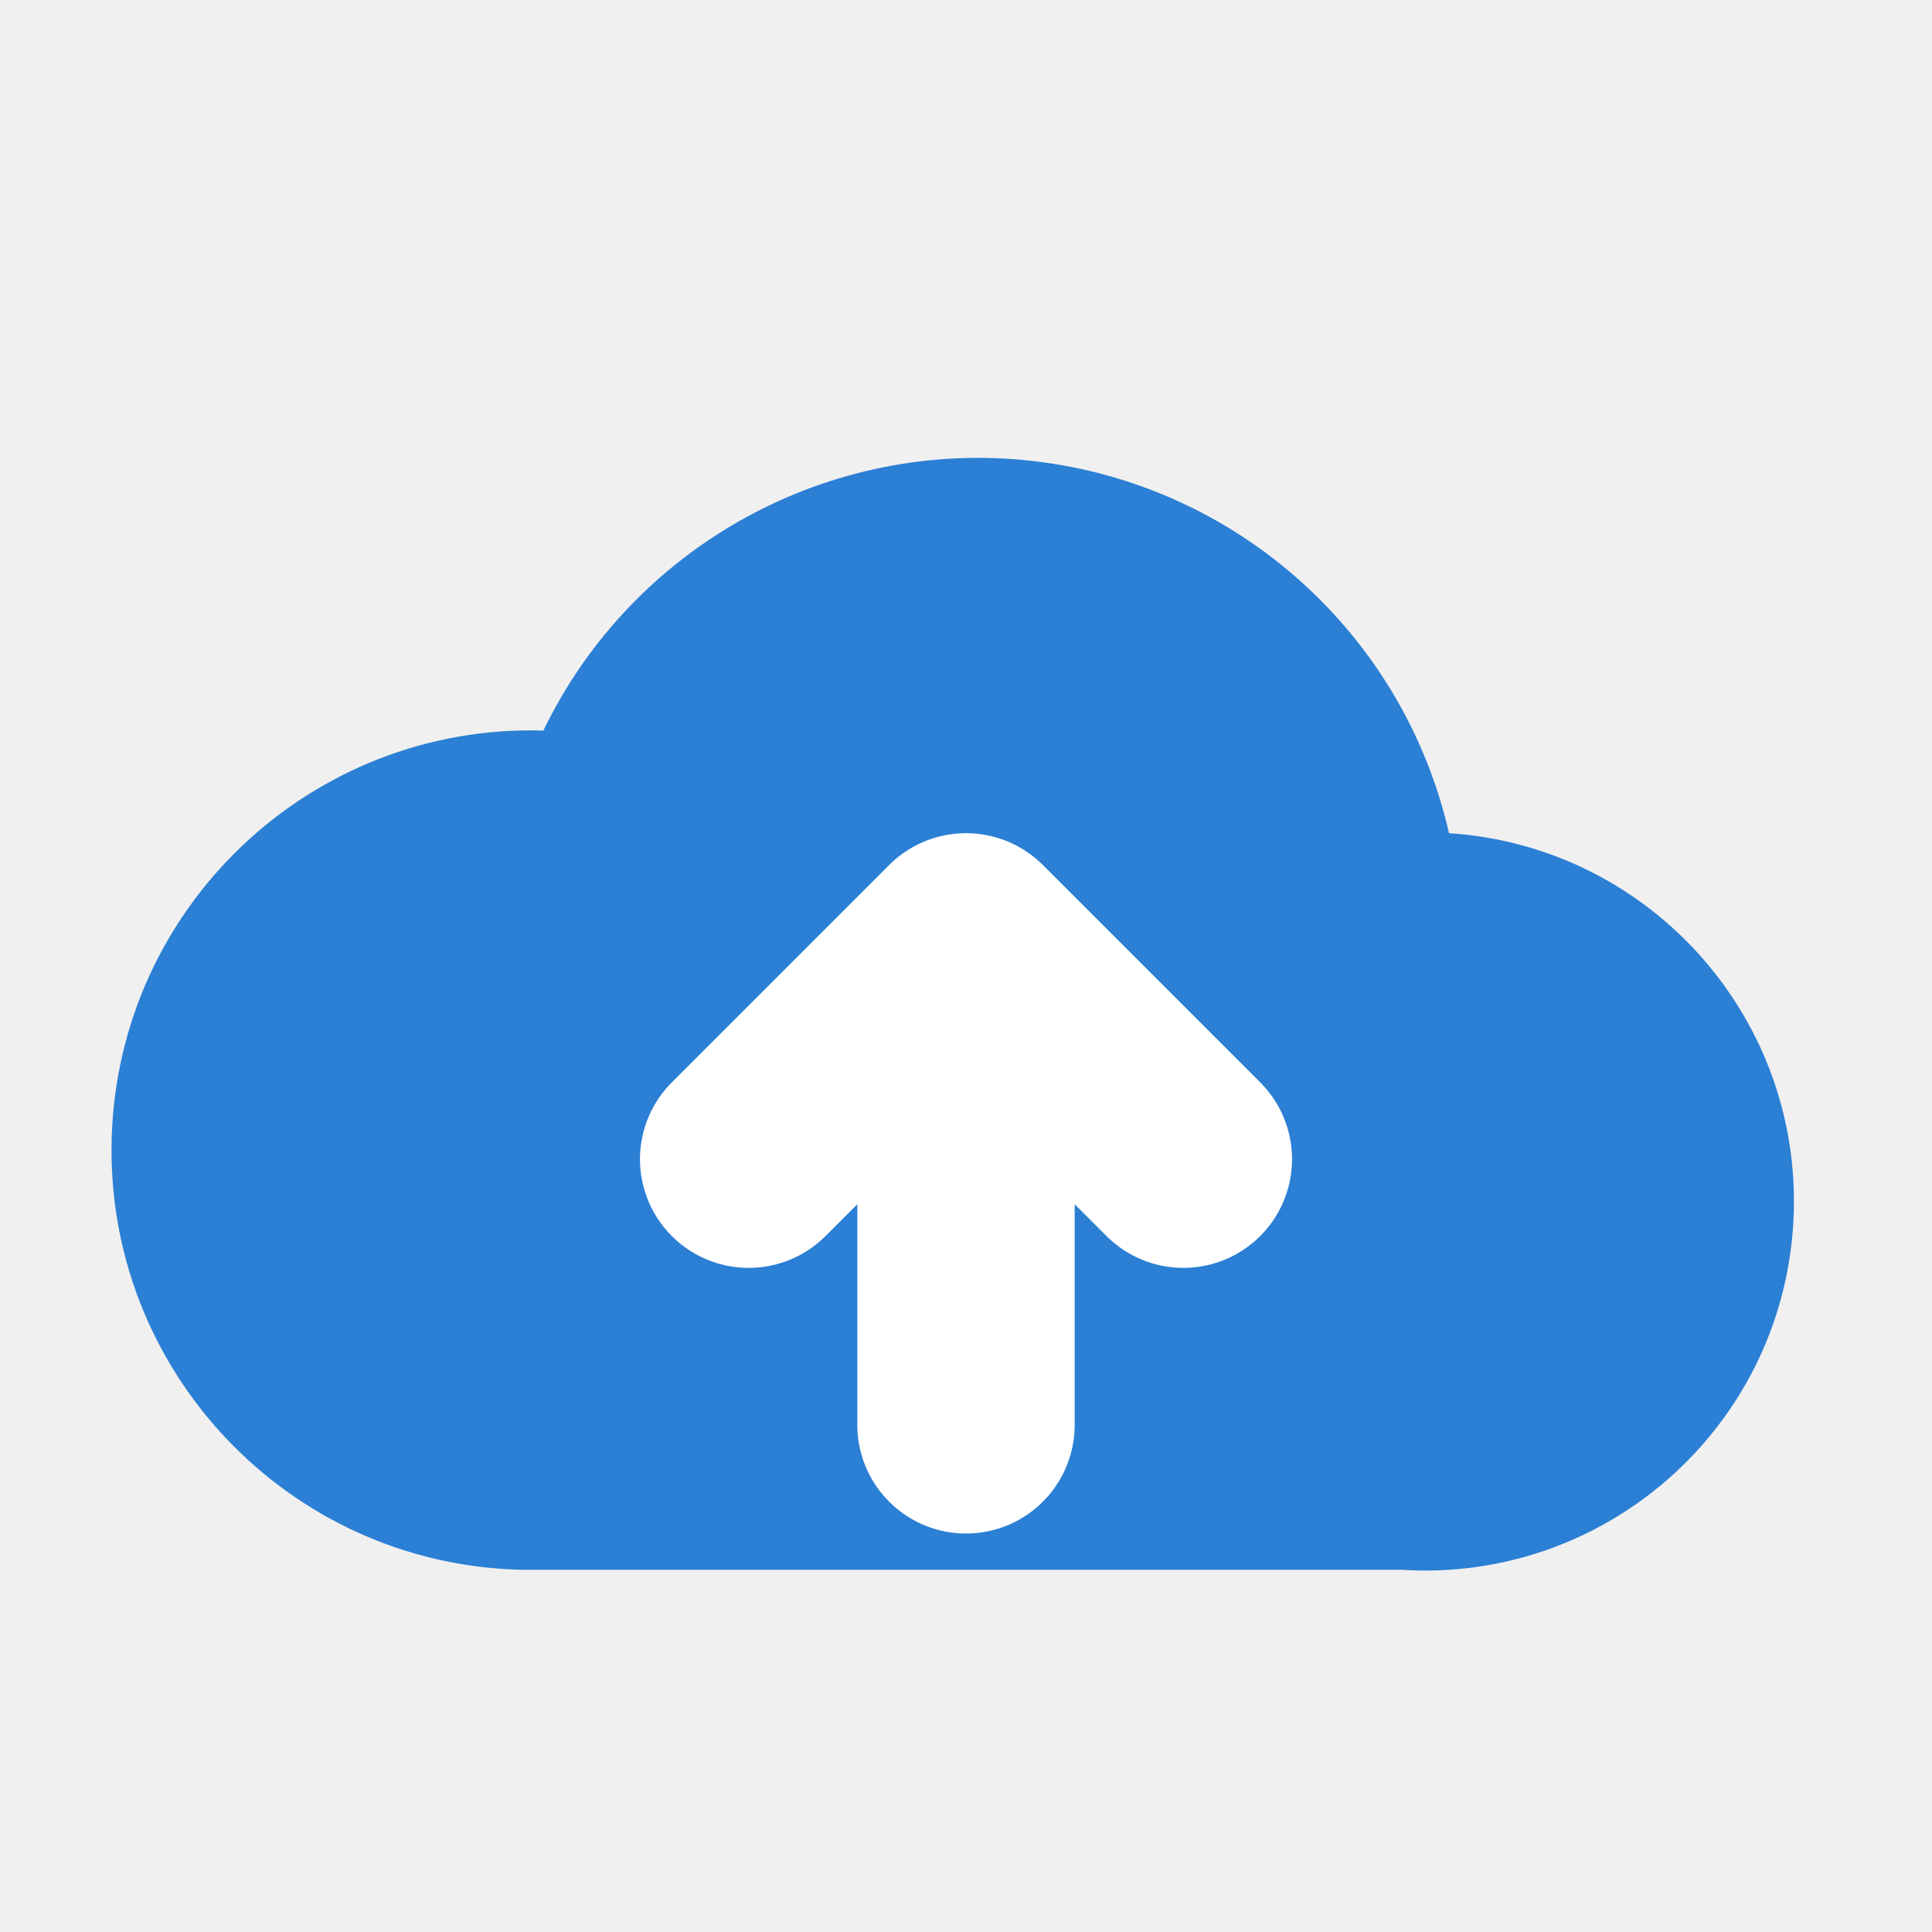
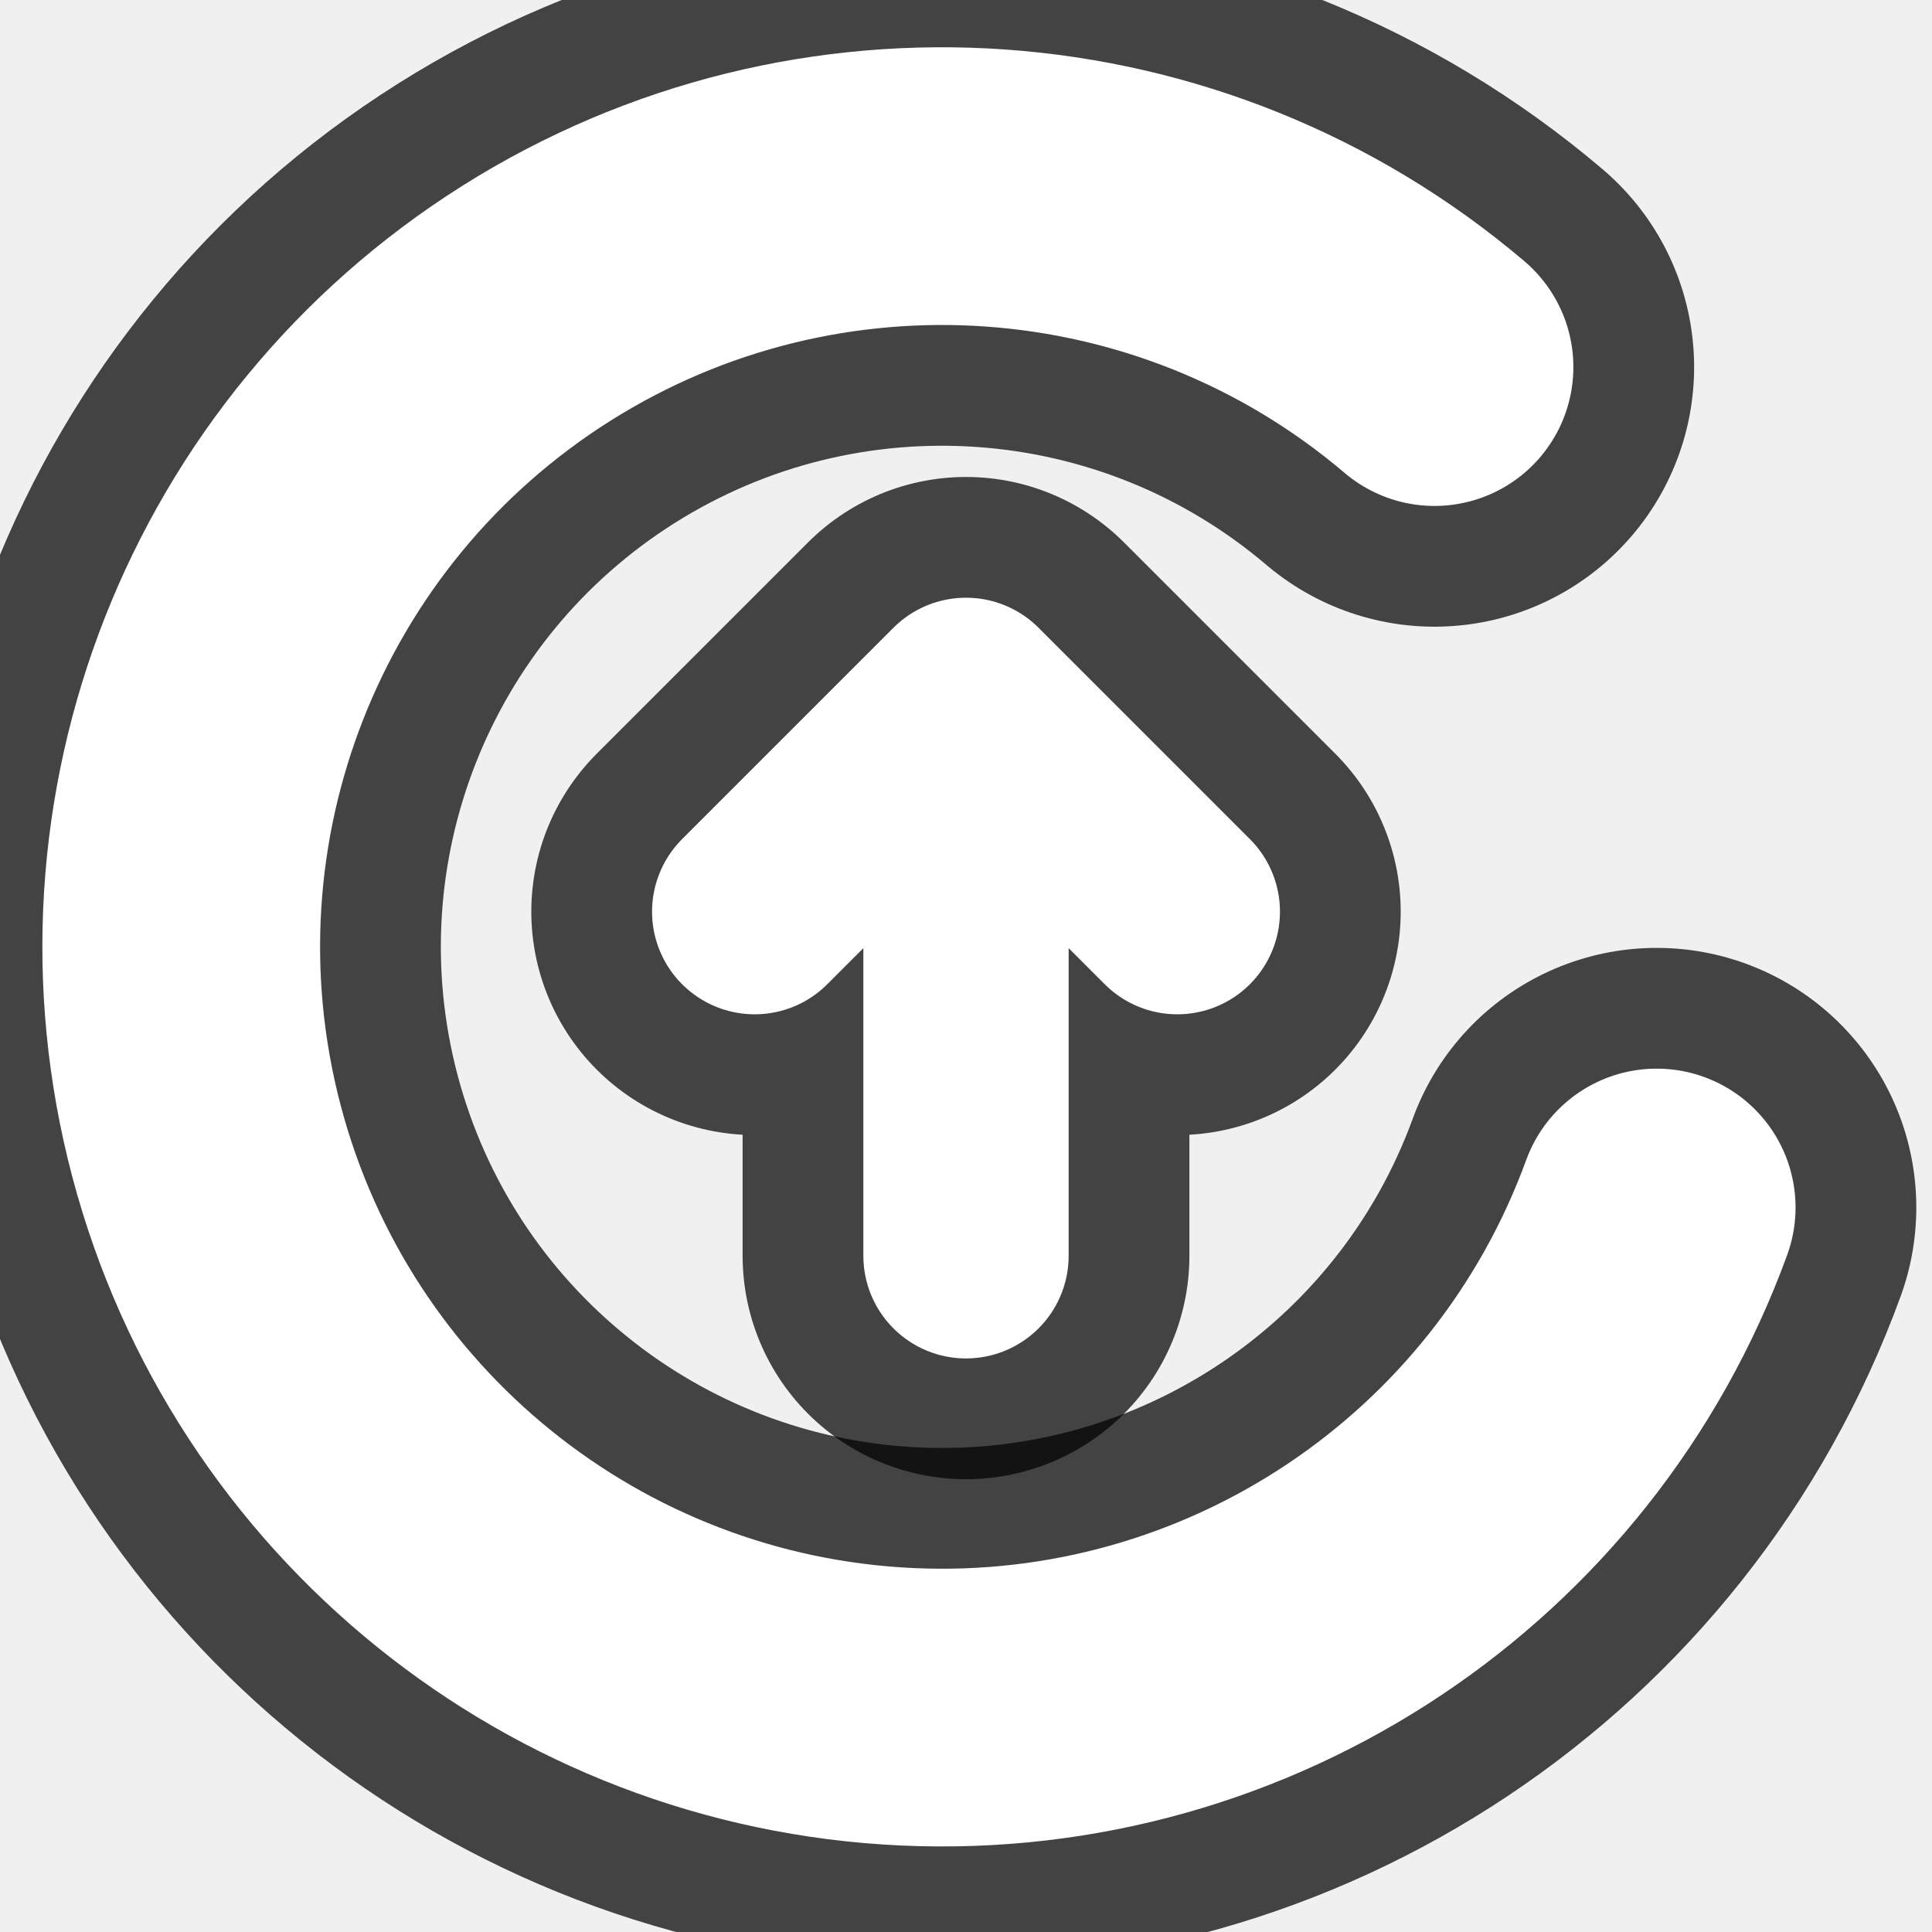
<svg xmlns="http://www.w3.org/2000/svg" width="16" height="16" viewBox="0 0 16 16">
-   <path d="M 4.3,13 H 11.6 A 3,3 0 0 0 12,6.9 A 4,4 0 0 0 4.5,6.05 A 3.4,3.4 0 0 0 4.3,13 Z" fill="#2b7fd4" />
-   <path d="M 8,11.8 V 8.0 M 6.2,9.6 8,7.8 9.8,9.6" stroke="#ffffff" stroke-width="1.8" stroke-linecap="round" stroke-linejoin="round" fill="none" />
+   <g fill="none" stroke="#000000b8" stroke-linecap="round" stroke-linejoin="round">
+     <path d="M 11.88,3.04 A 6.3,6.3 0 1 0 13.72,10.0" stroke-width="4.3" />
+   </g>
+   <path d="M 8,10.4 V 5.9 M 6.25,7.55 L 8,5.8 L 9.75,7.55" fill="none" stroke="#000000b8" stroke-width="3.7" stroke-linecap="round" stroke-linejoin="round" />
+   <g fill="none" stroke="#ffffff" stroke-linecap="round" stroke-linejoin="round">
+     <path d="M 11.88,3.04 A 6.3,6.3 0 1 0 13.72,10.0" stroke-width="2.3" />
+   </g>
+   <path d="M 8,10.4 V 5.9 M 6.25,7.55 L 8,5.8 L 9.75,7.55" fill="none" stroke="#ffffff" stroke-width="1.7" stroke-linecap="round" stroke-linejoin="round" />
</svg>
